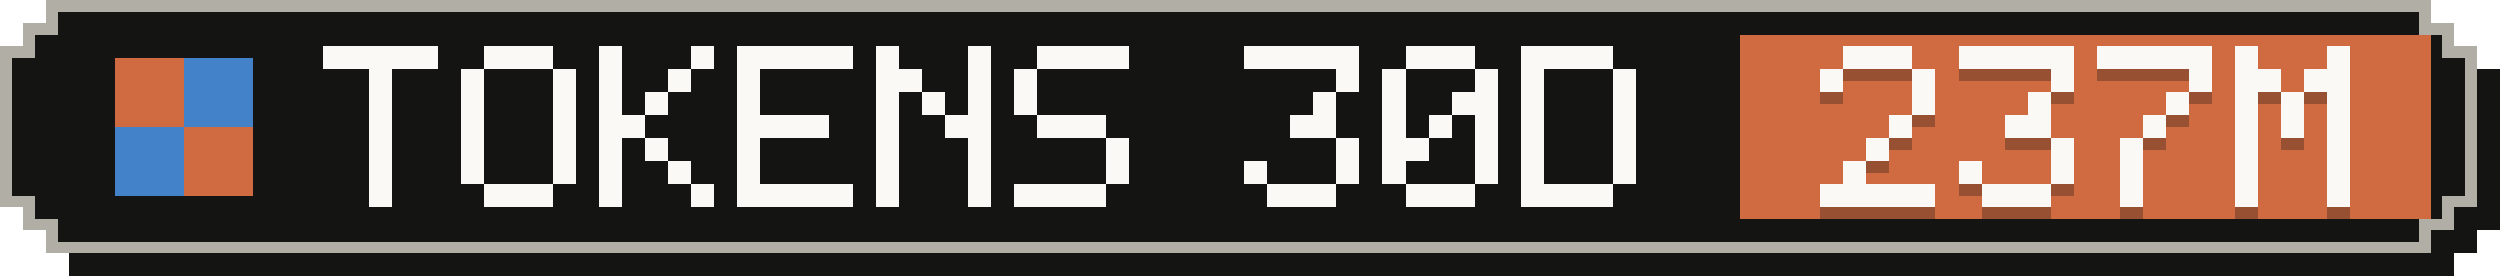
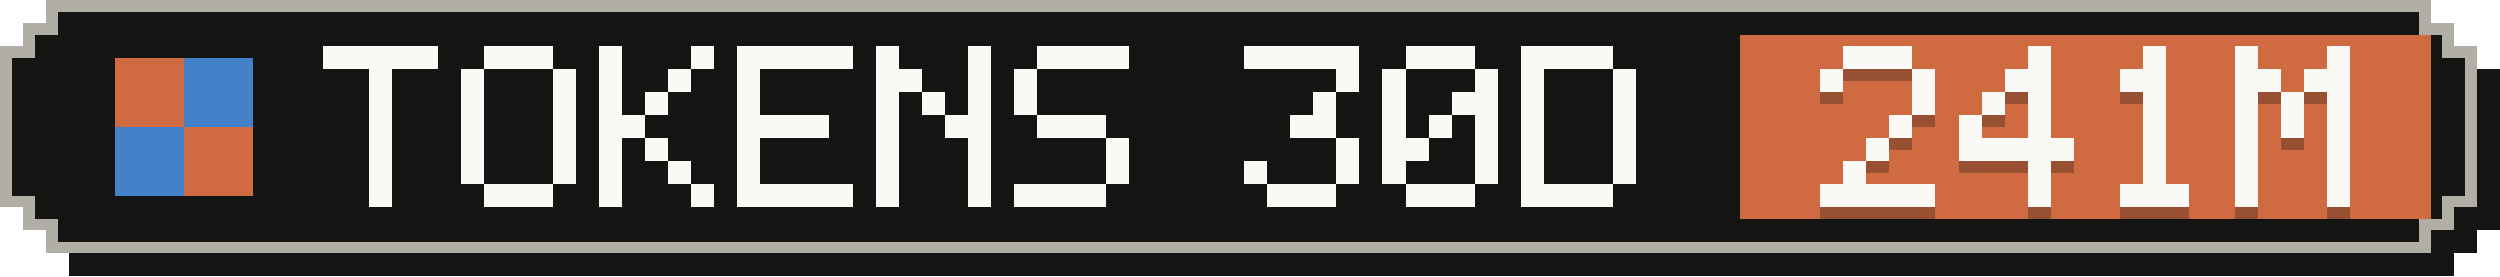
- <svg xmlns="http://www.w3.org/2000/svg" width="217" height="24" viewBox="0 0 217 24" role="img" aria-label="Tokens, last 30 days: 237M">
+ <svg xmlns="http://www.w3.org/2000/svg" width="217" height="24" viewBox="0 0 217 24" role="img" aria-label="Tokens, last 30 days: 241M">
  <g shape-rendering="crispEdges">
    <path fill="#141413" d="M6,2 H213 V4 H215 V6 H217 V20 H215 V22 H213 V24 H6 V22 H4 V20 H2 V6 H4 V4 H6 Z" />
    <path fill="#b0aea5" d="M4,0 H211 V2 H213 V4 H215 V18 H213 V20 H211 V22 H4 V20 H2 V18 H0 V4 H2 V2 H4 Z" />
    <path fill="#141413" d="M5,1 H210 V3 H212 V5 H214 V17 H212 V19 H210 V21 H5 V19 H3 V17 H1 V5 H3 V3 H5 Z" />
    <rect fill="#d06a41" x="151" y="3" width="60" height="16" />
    <g fill="#d06a41">
      <rect x="10" y="5" width="6" height="6" />
      <rect x="16" y="11" width="6" height="6" />
    </g>
    <g fill="#4382c9">
      <rect x="16" y="5" width="6" height="6" />
      <rect x="10" y="11" width="6" height="6" />
    </g>
    <g fill="#faf9f5">
      <rect x="28" y="4" width="10" height="2" />
      <rect x="32" y="6" width="2" height="2" />
      <rect x="32" y="8" width="2" height="2" />
      <rect x="32" y="10" width="2" height="2" />
      <rect x="32" y="12" width="2" height="2" />
      <rect x="32" y="14" width="2" height="2" />
      <rect x="32" y="16" width="2" height="2" />
      <rect x="42" y="4" width="6" height="2" />
      <rect x="40" y="6" width="2" height="2" />
      <rect x="48" y="6" width="2" height="2" />
      <rect x="40" y="8" width="2" height="2" />
      <rect x="48" y="8" width="2" height="2" />
      <rect x="40" y="10" width="2" height="2" />
      <rect x="48" y="10" width="2" height="2" />
      <rect x="40" y="12" width="2" height="2" />
      <rect x="48" y="12" width="2" height="2" />
      <rect x="40" y="14" width="2" height="2" />
      <rect x="48" y="14" width="2" height="2" />
      <rect x="42" y="16" width="6" height="2" />
      <rect x="52" y="4" width="2" height="2" />
      <rect x="60" y="4" width="2" height="2" />
      <rect x="52" y="6" width="2" height="2" />
      <rect x="58" y="6" width="2" height="2" />
      <rect x="52" y="8" width="2" height="2" />
      <rect x="56" y="8" width="2" height="2" />
      <rect x="52" y="10" width="4" height="2" />
      <rect x="52" y="12" width="2" height="2" />
      <rect x="56" y="12" width="2" height="2" />
      <rect x="52" y="14" width="2" height="2" />
      <rect x="58" y="14" width="2" height="2" />
      <rect x="52" y="16" width="2" height="2" />
      <rect x="60" y="16" width="2" height="2" />
      <rect x="64" y="4" width="10" height="2" />
      <rect x="64" y="6" width="2" height="2" />
      <rect x="64" y="8" width="2" height="2" />
      <rect x="64" y="10" width="8" height="2" />
      <rect x="64" y="12" width="2" height="2" />
      <rect x="64" y="14" width="2" height="2" />
      <rect x="64" y="16" width="10" height="2" />
      <rect x="76" y="4" width="2" height="2" />
      <rect x="84" y="4" width="2" height="2" />
      <rect x="76" y="6" width="4" height="2" />
      <rect x="84" y="6" width="2" height="2" />
      <rect x="76" y="8" width="2" height="2" />
      <rect x="80" y="8" width="2" height="2" />
      <rect x="84" y="8" width="2" height="2" />
      <rect x="76" y="10" width="2" height="2" />
      <rect x="82" y="10" width="4" height="2" />
      <rect x="76" y="12" width="2" height="2" />
      <rect x="84" y="12" width="2" height="2" />
      <rect x="76" y="14" width="2" height="2" />
      <rect x="84" y="14" width="2" height="2" />
      <rect x="76" y="16" width="2" height="2" />
      <rect x="84" y="16" width="2" height="2" />
      <rect x="90" y="4" width="8" height="2" />
      <rect x="88" y="6" width="2" height="2" />
      <rect x="88" y="8" width="2" height="2" />
      <rect x="90" y="10" width="6" height="2" />
      <rect x="96" y="12" width="2" height="2" />
      <rect x="96" y="14" width="2" height="2" />
      <rect x="88" y="16" width="8" height="2" />
      <rect x="108" y="4" width="10" height="2" />
      <rect x="116" y="6" width="2" height="2" />
      <rect x="114" y="8" width="2" height="2" />
      <rect x="112" y="10" width="4" height="2" />
      <rect x="116" y="12" width="2" height="2" />
      <rect x="108" y="14" width="2" height="2" />
      <rect x="116" y="14" width="2" height="2" />
      <rect x="110" y="16" width="6" height="2" />
      <rect x="122" y="4" width="6" height="2" />
      <rect x="120" y="6" width="2" height="2" />
      <rect x="128" y="6" width="2" height="2" />
      <rect x="120" y="8" width="2" height="2" />
      <rect x="126" y="8" width="4" height="2" />
      <rect x="120" y="10" width="2" height="2" />
      <rect x="124" y="10" width="2" height="2" />
      <rect x="128" y="10" width="2" height="2" />
      <rect x="120" y="12" width="4" height="2" />
      <rect x="128" y="12" width="2" height="2" />
      <rect x="120" y="14" width="2" height="2" />
      <rect x="128" y="14" width="2" height="2" />
      <rect x="122" y="16" width="6" height="2" />
      <rect x="132" y="4" width="8" height="2" />
      <rect x="132" y="6" width="2" height="2" />
      <rect x="140" y="6" width="2" height="2" />
      <rect x="132" y="8" width="2" height="2" />
      <rect x="140" y="8" width="2" height="2" />
      <rect x="132" y="10" width="2" height="2" />
      <rect x="140" y="10" width="2" height="2" />
      <rect x="132" y="12" width="2" height="2" />
      <rect x="140" y="12" width="2" height="2" />
      <rect x="132" y="14" width="2" height="2" />
      <rect x="140" y="14" width="2" height="2" />
      <rect x="132" y="16" width="8" height="2" />
    </g>
    <g fill="#141413" fill-opacity=".3">
      <rect x="160" y="5" width="6" height="2" />
      <rect x="158" y="7" width="2" height="2" />
      <rect x="166" y="7" width="2" height="2" />
      <rect x="166" y="9" width="2" height="2" />
      <rect x="164" y="11" width="2" height="2" />
      <rect x="162" y="13" width="2" height="2" />
      <rect x="160" y="15" width="2" height="2" />
      <rect x="158" y="17" width="10" height="2" />
-       <rect x="170" y="5" width="10" height="2" />
-       <rect x="178" y="7" width="2" height="2" />
+       <rect x="176" y="5" width="2" height="2" />
+       <rect x="174" y="7" width="4" height="2" />
+       <rect x="172" y="9" width="2" height="2" />
      <rect x="176" y="9" width="2" height="2" />
-       <rect x="174" y="11" width="4" height="2" />
-       <rect x="178" y="13" width="2" height="2" />
-       <rect x="170" y="15" width="2" height="2" />
-       <rect x="178" y="15" width="2" height="2" />
-       <rect x="172" y="17" width="6" height="2" />
-       <rect x="182" y="5" width="10" height="2" />
-       <rect x="190" y="7" width="2" height="2" />
-       <rect x="188" y="9" width="2" height="2" />
+       <rect x="170" y="11" width="2" height="2" />
+       <rect x="176" y="11" width="2" height="2" />
+       <rect x="170" y="13" width="10" height="2" />
+       <rect x="176" y="15" width="2" height="2" />
+       <rect x="176" y="17" width="2" height="2" />
+       <rect x="186" y="5" width="2" height="2" />
+       <rect x="184" y="7" width="4" height="2" />
+       <rect x="186" y="9" width="2" height="2" />
      <rect x="186" y="11" width="2" height="2" />
-       <rect x="184" y="13" width="2" height="2" />
-       <rect x="184" y="15" width="2" height="2" />
-       <rect x="184" y="17" width="2" height="2" />
+       <rect x="186" y="13" width="2" height="2" />
+       <rect x="186" y="15" width="2" height="2" />
+       <rect x="184" y="17" width="6" height="2" />
      <rect x="194" y="5" width="2" height="2" />
      <rect x="202" y="5" width="2" height="2" />
      <rect x="194" y="7" width="4" height="2" />
      <rect x="200" y="7" width="4" height="2" />
      <rect x="194" y="9" width="2" height="2" />
      <rect x="198" y="9" width="2" height="2" />
      <rect x="202" y="9" width="2" height="2" />
      <rect x="194" y="11" width="2" height="2" />
      <rect x="198" y="11" width="2" height="2" />
      <rect x="202" y="11" width="2" height="2" />
      <rect x="194" y="13" width="2" height="2" />
      <rect x="202" y="13" width="2" height="2" />
      <rect x="194" y="15" width="2" height="2" />
      <rect x="202" y="15" width="2" height="2" />
      <rect x="194" y="17" width="2" height="2" />
      <rect x="202" y="17" width="2" height="2" />
    </g>
    <g fill="#faf9f5">
      <rect x="160" y="4" width="6" height="2" />
      <rect x="158" y="6" width="2" height="2" />
      <rect x="166" y="6" width="2" height="2" />
      <rect x="166" y="8" width="2" height="2" />
      <rect x="164" y="10" width="2" height="2" />
      <rect x="162" y="12" width="2" height="2" />
      <rect x="160" y="14" width="2" height="2" />
      <rect x="158" y="16" width="10" height="2" />
-       <rect x="170" y="4" width="10" height="2" />
-       <rect x="178" y="6" width="2" height="2" />
+       <rect x="176" y="4" width="2" height="2" />
+       <rect x="174" y="6" width="4" height="2" />
+       <rect x="172" y="8" width="2" height="2" />
      <rect x="176" y="8" width="2" height="2" />
-       <rect x="174" y="10" width="4" height="2" />
-       <rect x="178" y="12" width="2" height="2" />
-       <rect x="170" y="14" width="2" height="2" />
-       <rect x="178" y="14" width="2" height="2" />
-       <rect x="172" y="16" width="6" height="2" />
-       <rect x="182" y="4" width="10" height="2" />
-       <rect x="190" y="6" width="2" height="2" />
-       <rect x="188" y="8" width="2" height="2" />
+       <rect x="170" y="10" width="2" height="2" />
+       <rect x="176" y="10" width="2" height="2" />
+       <rect x="170" y="12" width="10" height="2" />
+       <rect x="176" y="14" width="2" height="2" />
+       <rect x="176" y="16" width="2" height="2" />
+       <rect x="186" y="4" width="2" height="2" />
+       <rect x="184" y="6" width="4" height="2" />
+       <rect x="186" y="8" width="2" height="2" />
      <rect x="186" y="10" width="2" height="2" />
-       <rect x="184" y="12" width="2" height="2" />
-       <rect x="184" y="14" width="2" height="2" />
-       <rect x="184" y="16" width="2" height="2" />
+       <rect x="186" y="12" width="2" height="2" />
+       <rect x="186" y="14" width="2" height="2" />
+       <rect x="184" y="16" width="6" height="2" />
      <rect x="194" y="4" width="2" height="2" />
      <rect x="202" y="4" width="2" height="2" />
      <rect x="194" y="6" width="4" height="2" />
      <rect x="200" y="6" width="4" height="2" />
      <rect x="194" y="8" width="2" height="2" />
      <rect x="198" y="8" width="2" height="2" />
      <rect x="202" y="8" width="2" height="2" />
      <rect x="194" y="10" width="2" height="2" />
      <rect x="198" y="10" width="2" height="2" />
      <rect x="202" y="10" width="2" height="2" />
      <rect x="194" y="12" width="2" height="2" />
      <rect x="202" y="12" width="2" height="2" />
      <rect x="194" y="14" width="2" height="2" />
      <rect x="202" y="14" width="2" height="2" />
      <rect x="194" y="16" width="2" height="2" />
      <rect x="202" y="16" width="2" height="2" />
    </g>
  </g>
</svg>
